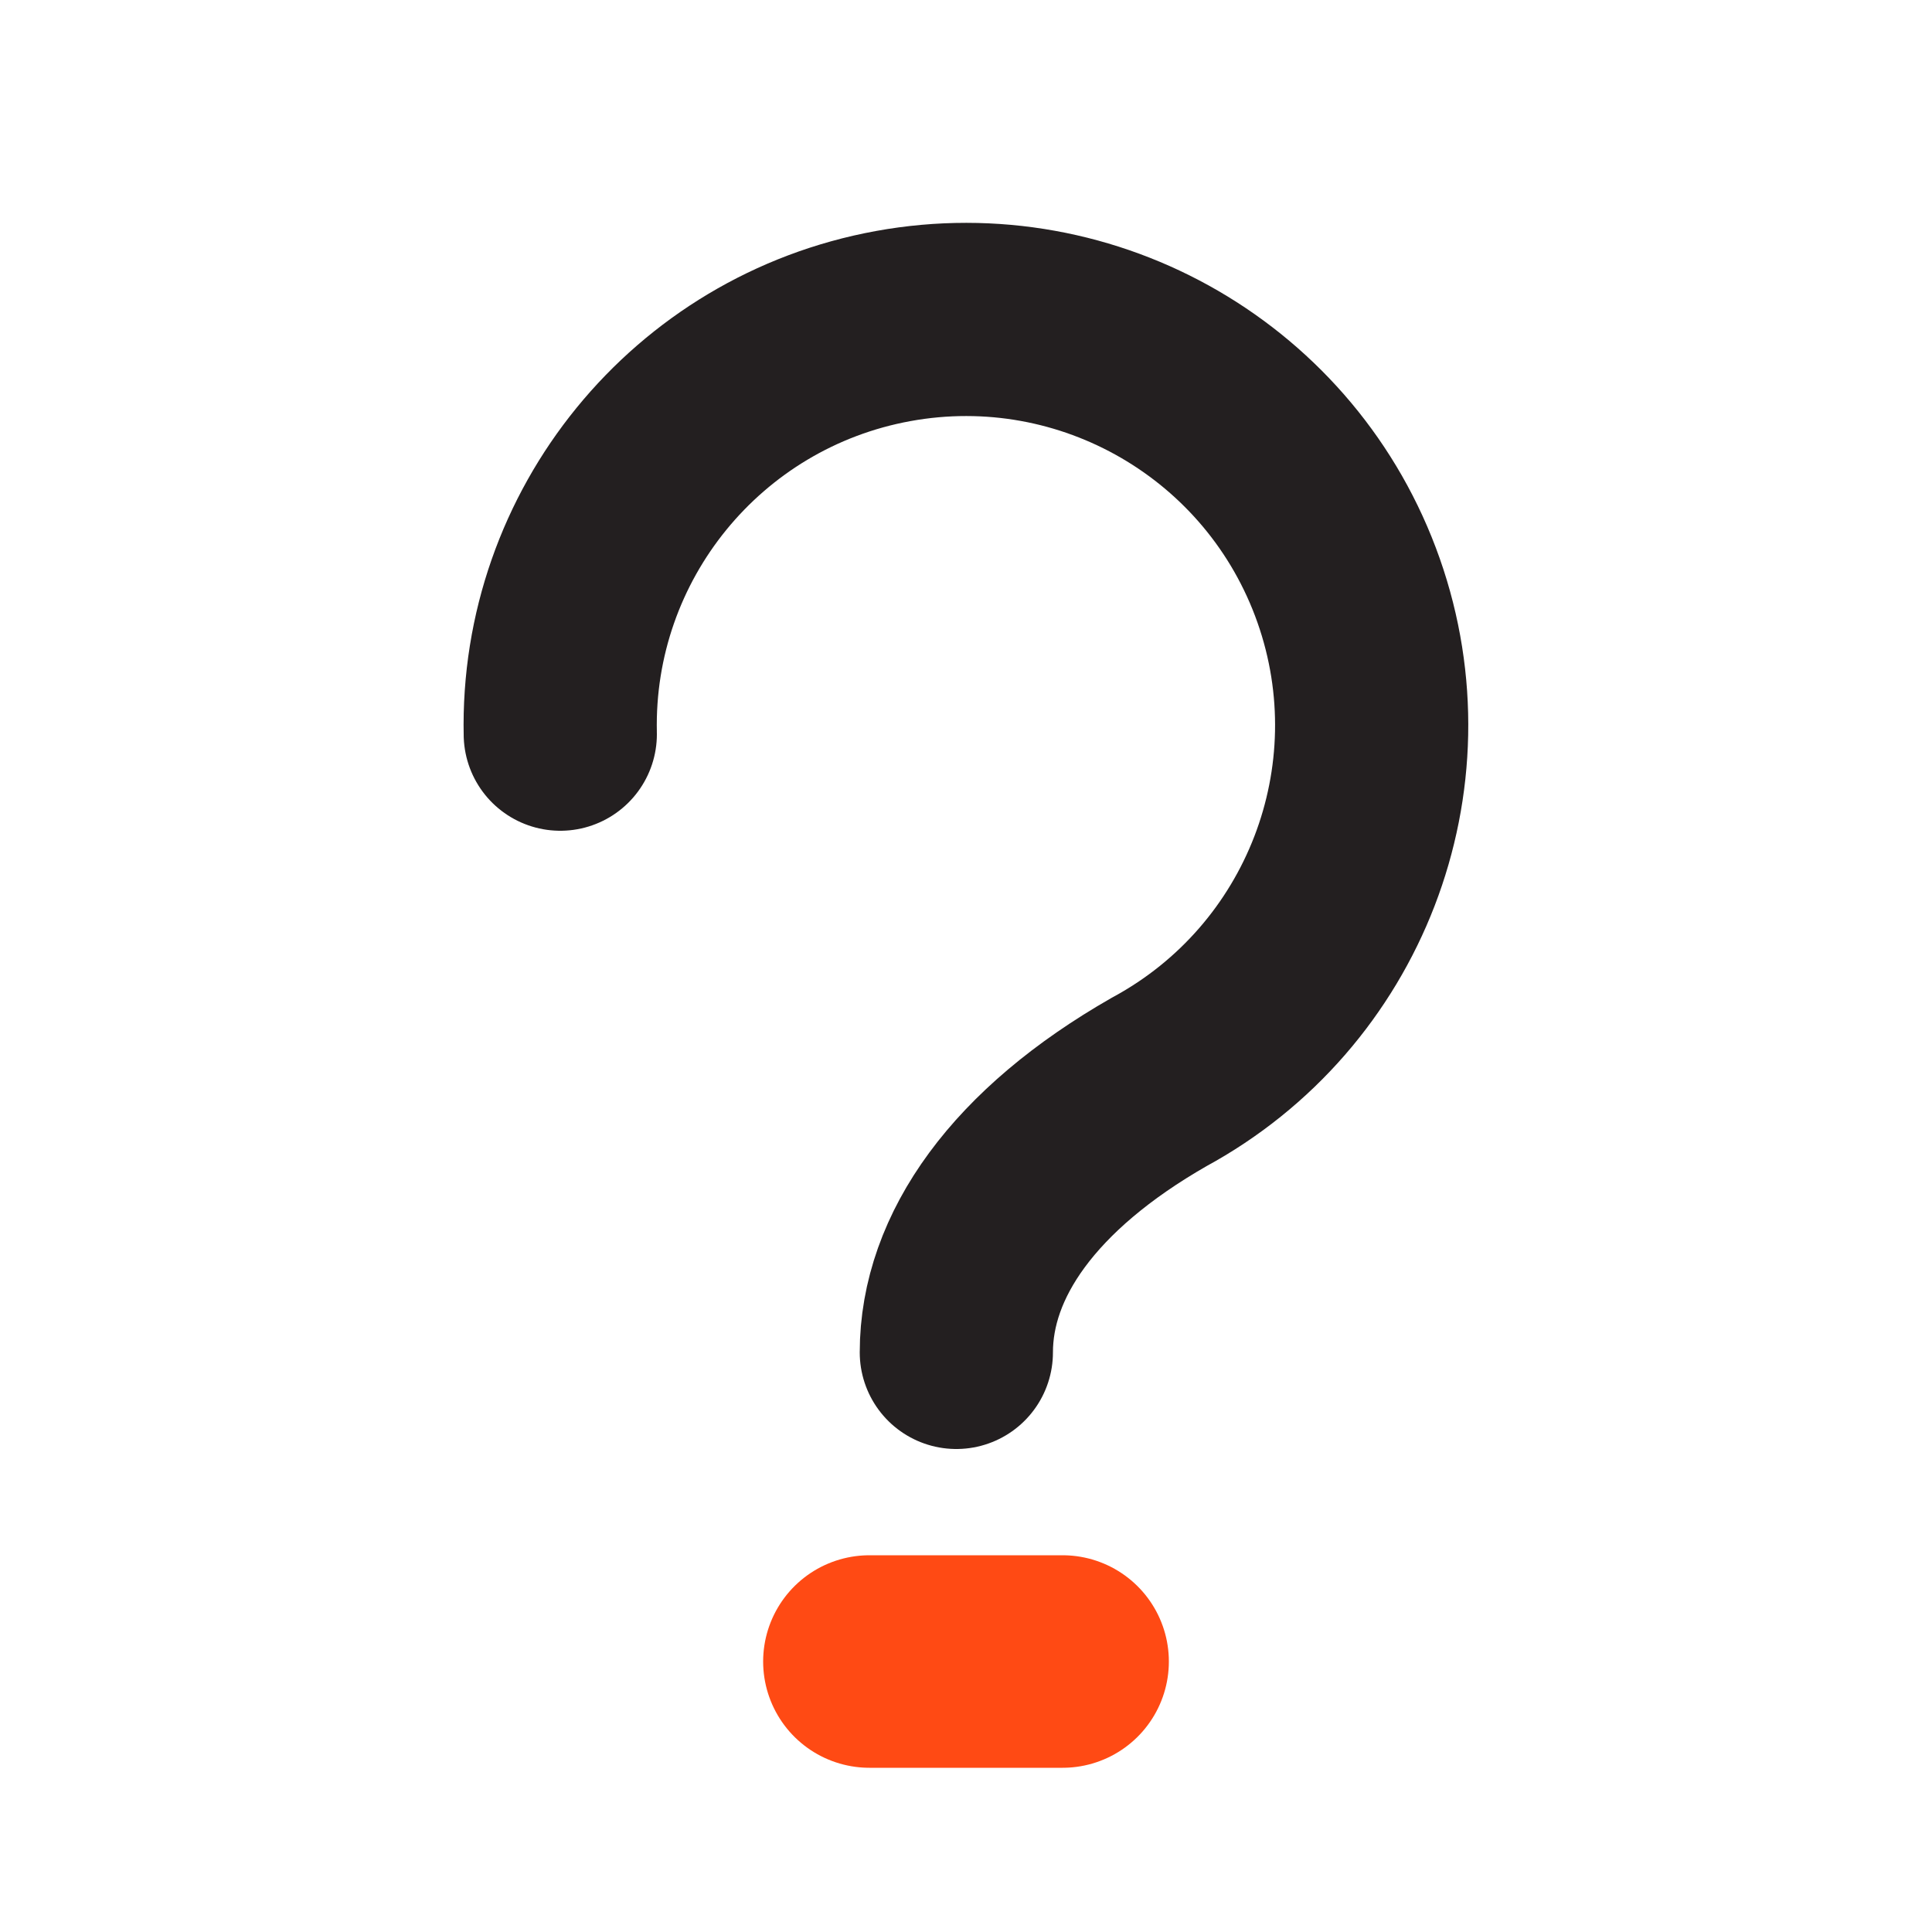
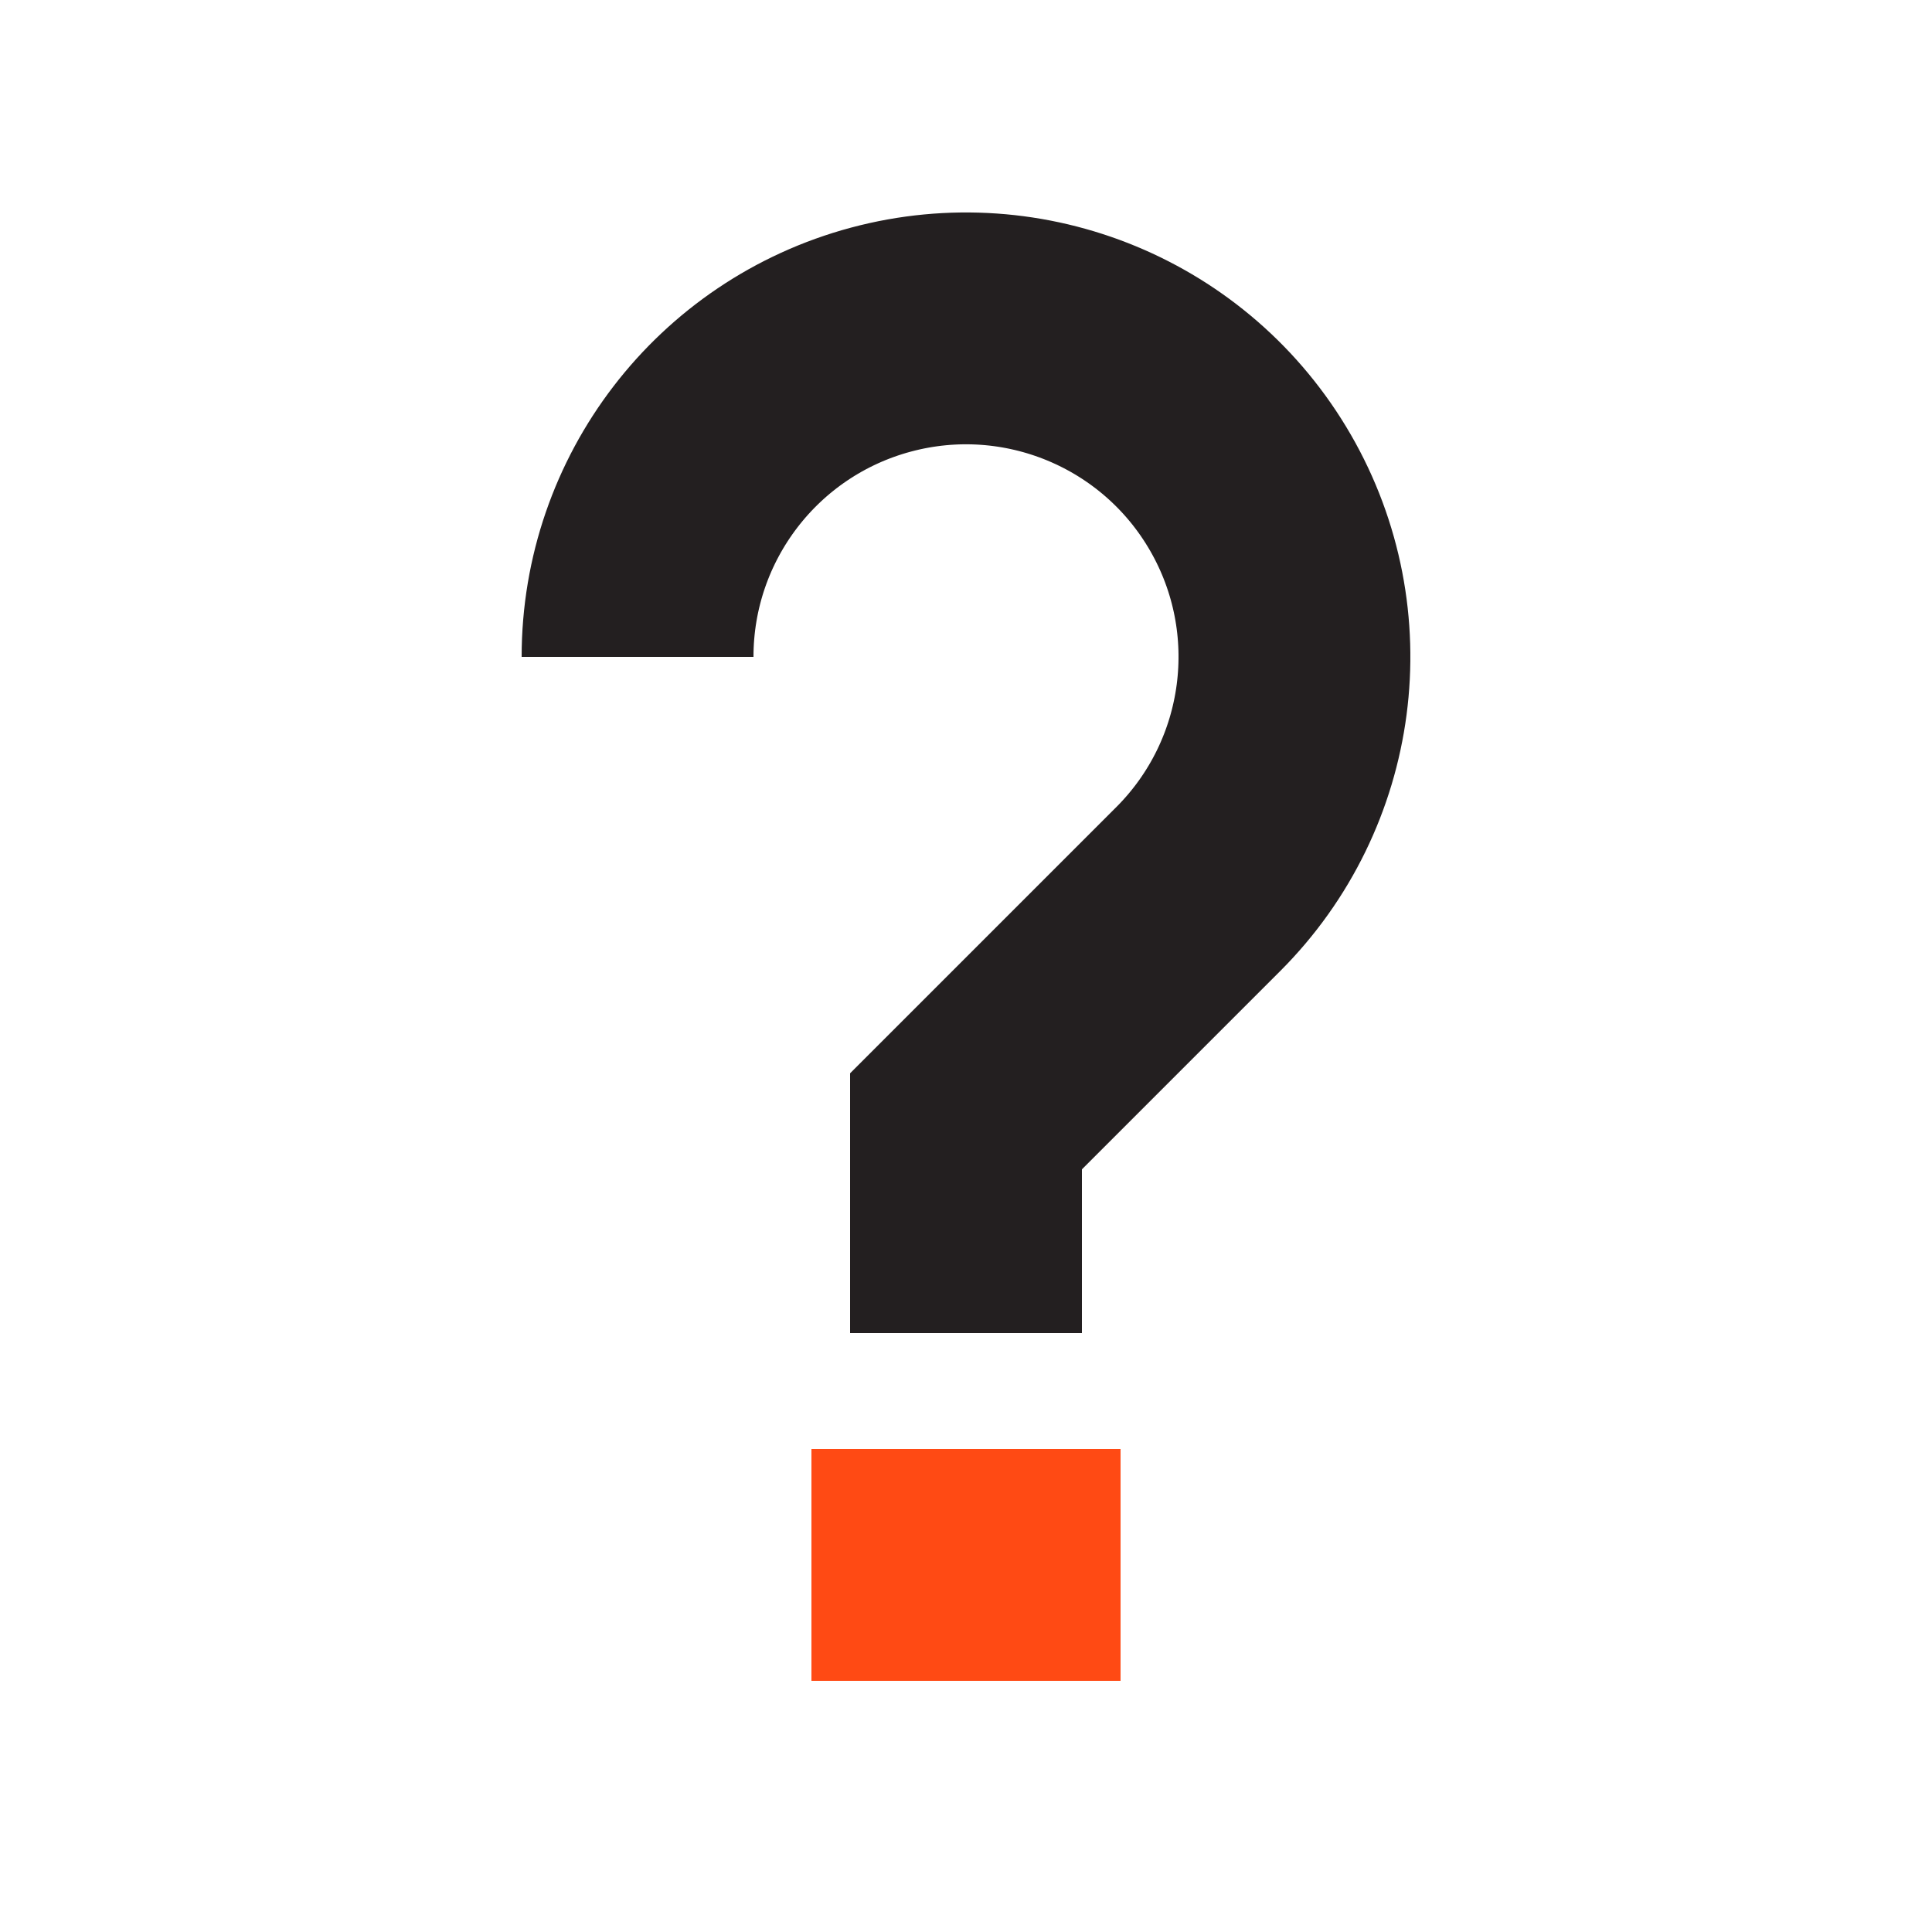
<svg xmlns="http://www.w3.org/2000/svg" width="200" height="200" viewBox="0 0 200.00 200.00" role="img">
-   <path d="M58 76A42 42 0 1 1 120 112C106 120 99 130 99 140" fill="none" stroke="#231F20" stroke-width="20" stroke-linecap="round" stroke-linejoin="round" />
-   <path d="M90 172H110" stroke="#FF4A14" stroke-width="22" stroke-linecap="round" />
+   <path d="M66 68A34 34 0 1 1 124.04 92.04L100 116.08V138" fill="none" stroke="#231F20" stroke-width="24" stroke-linecap="butt" stroke-linejoin="miter" stroke-miterlimit="4" />
+   <path d="M84 162H116" stroke="#FF4A14" stroke-width="24" stroke-linecap="butt" stroke-linejoin="miter" stroke-miterlimit="4" />
</svg>
